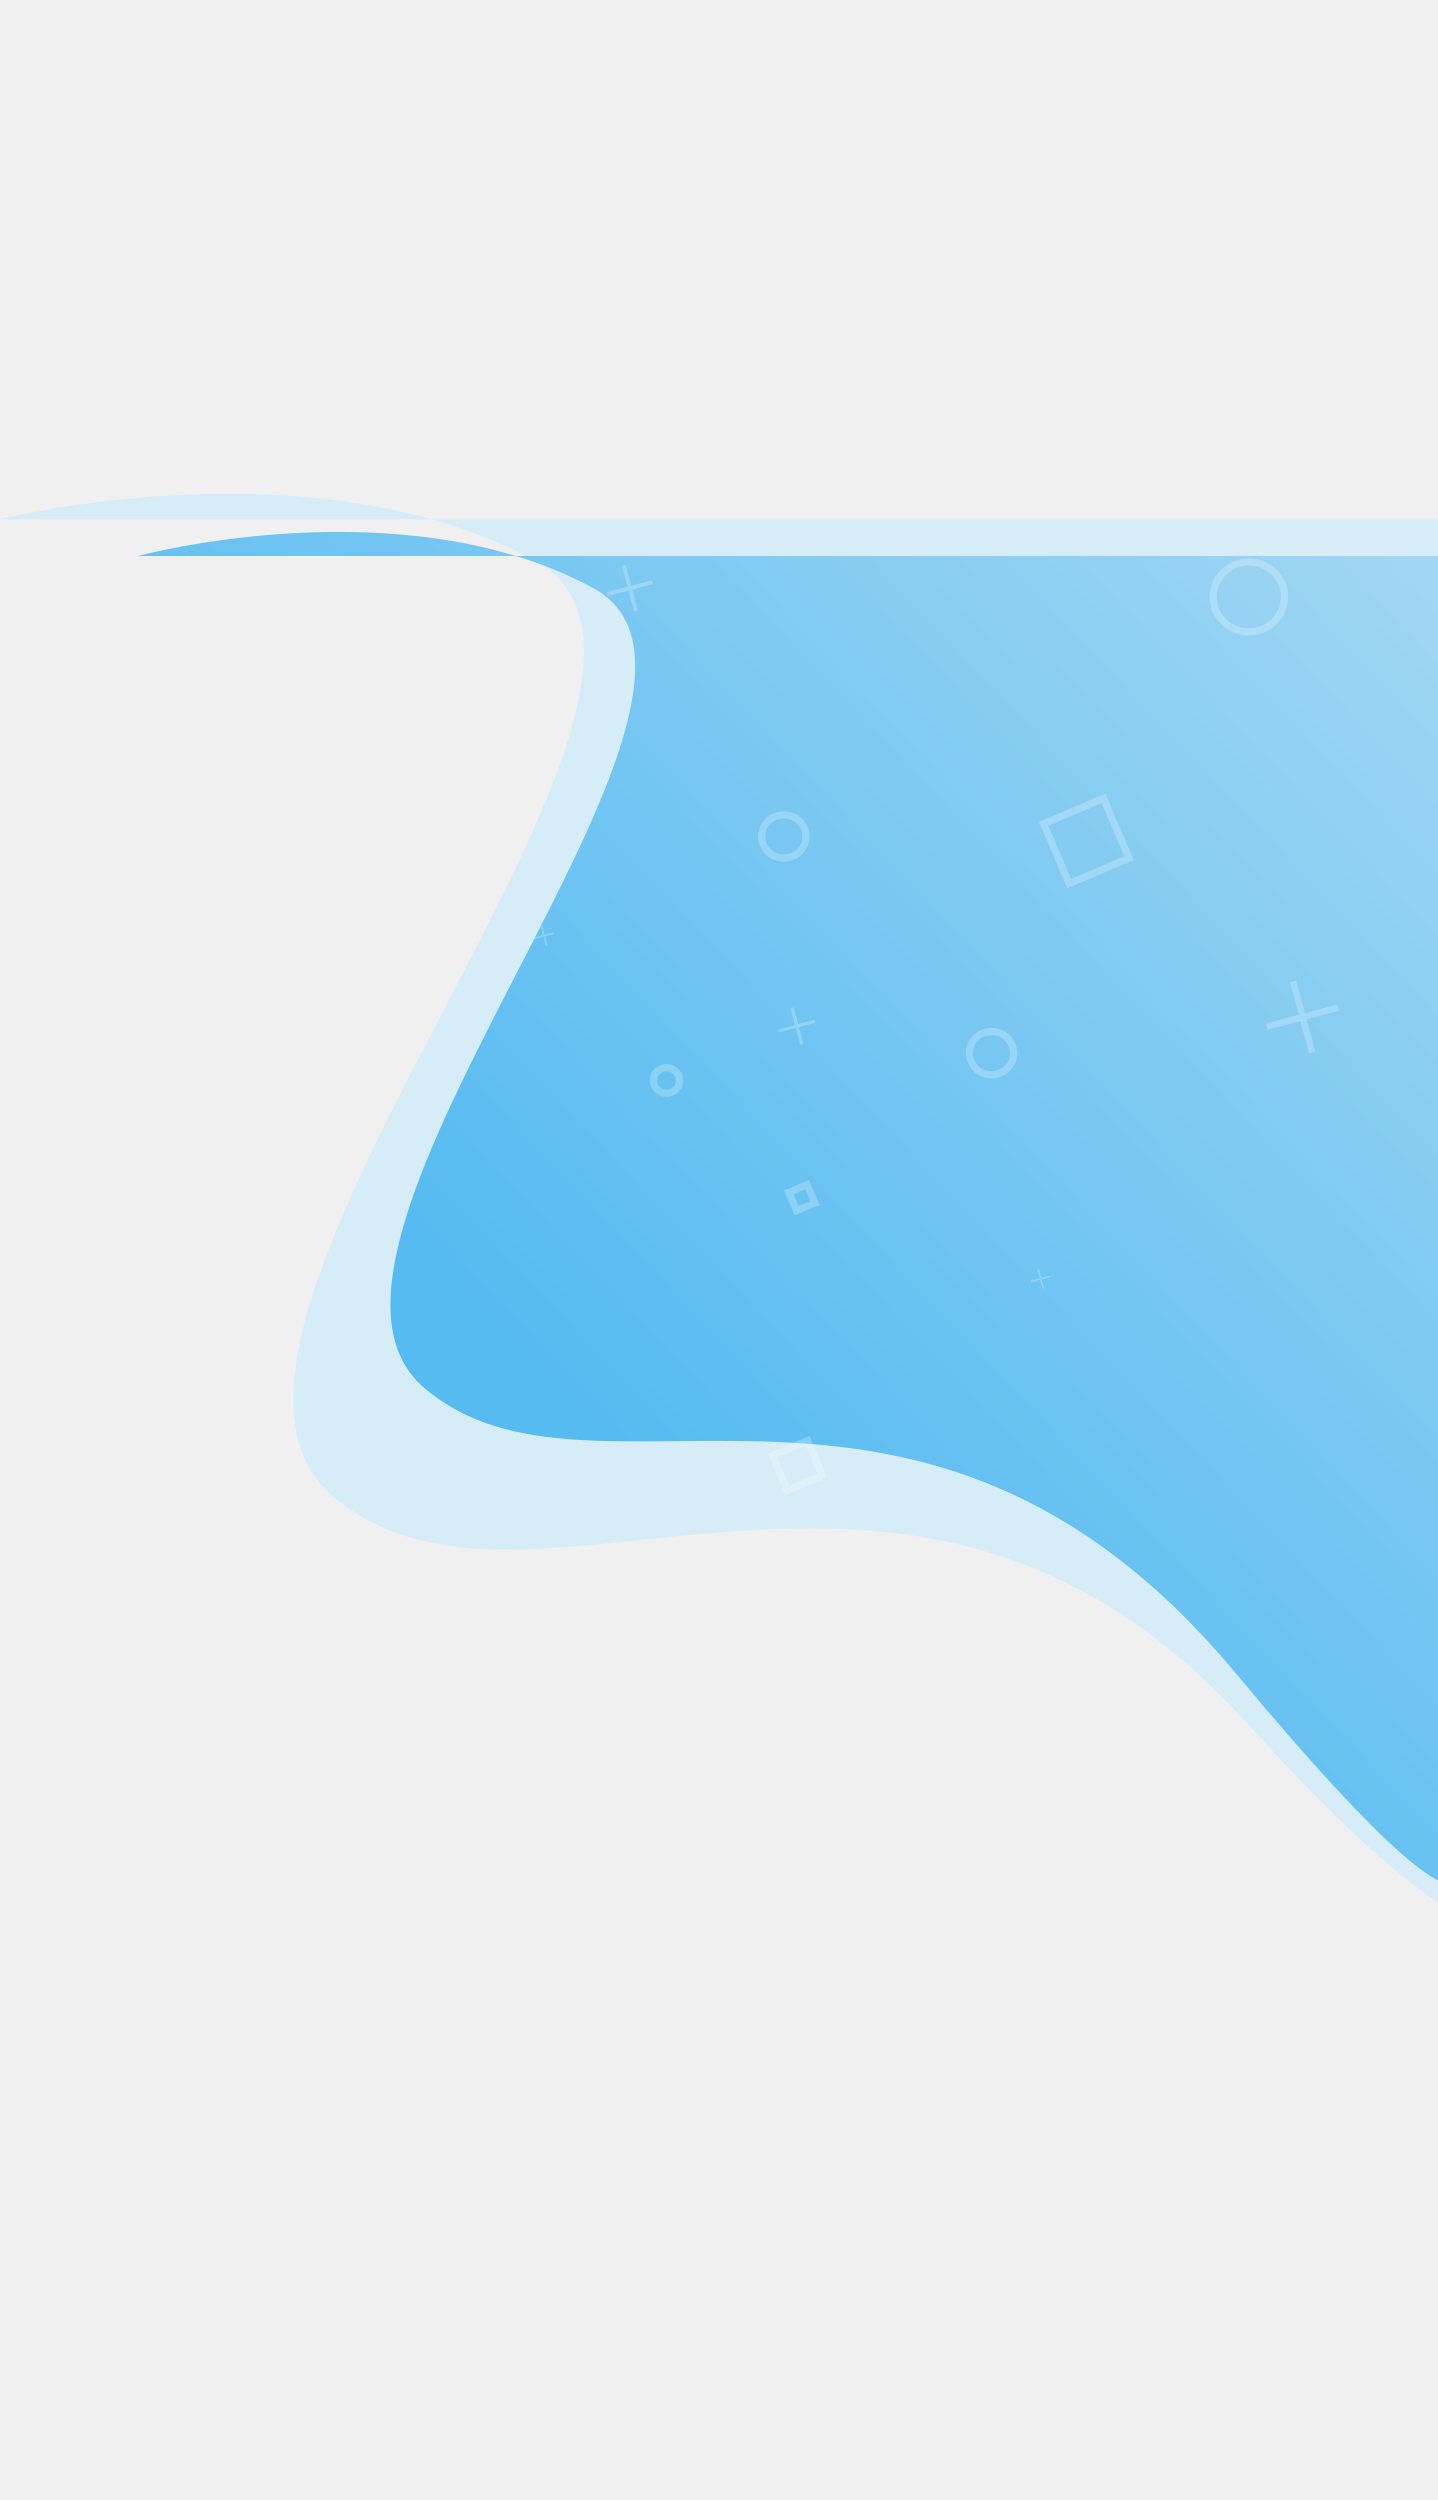
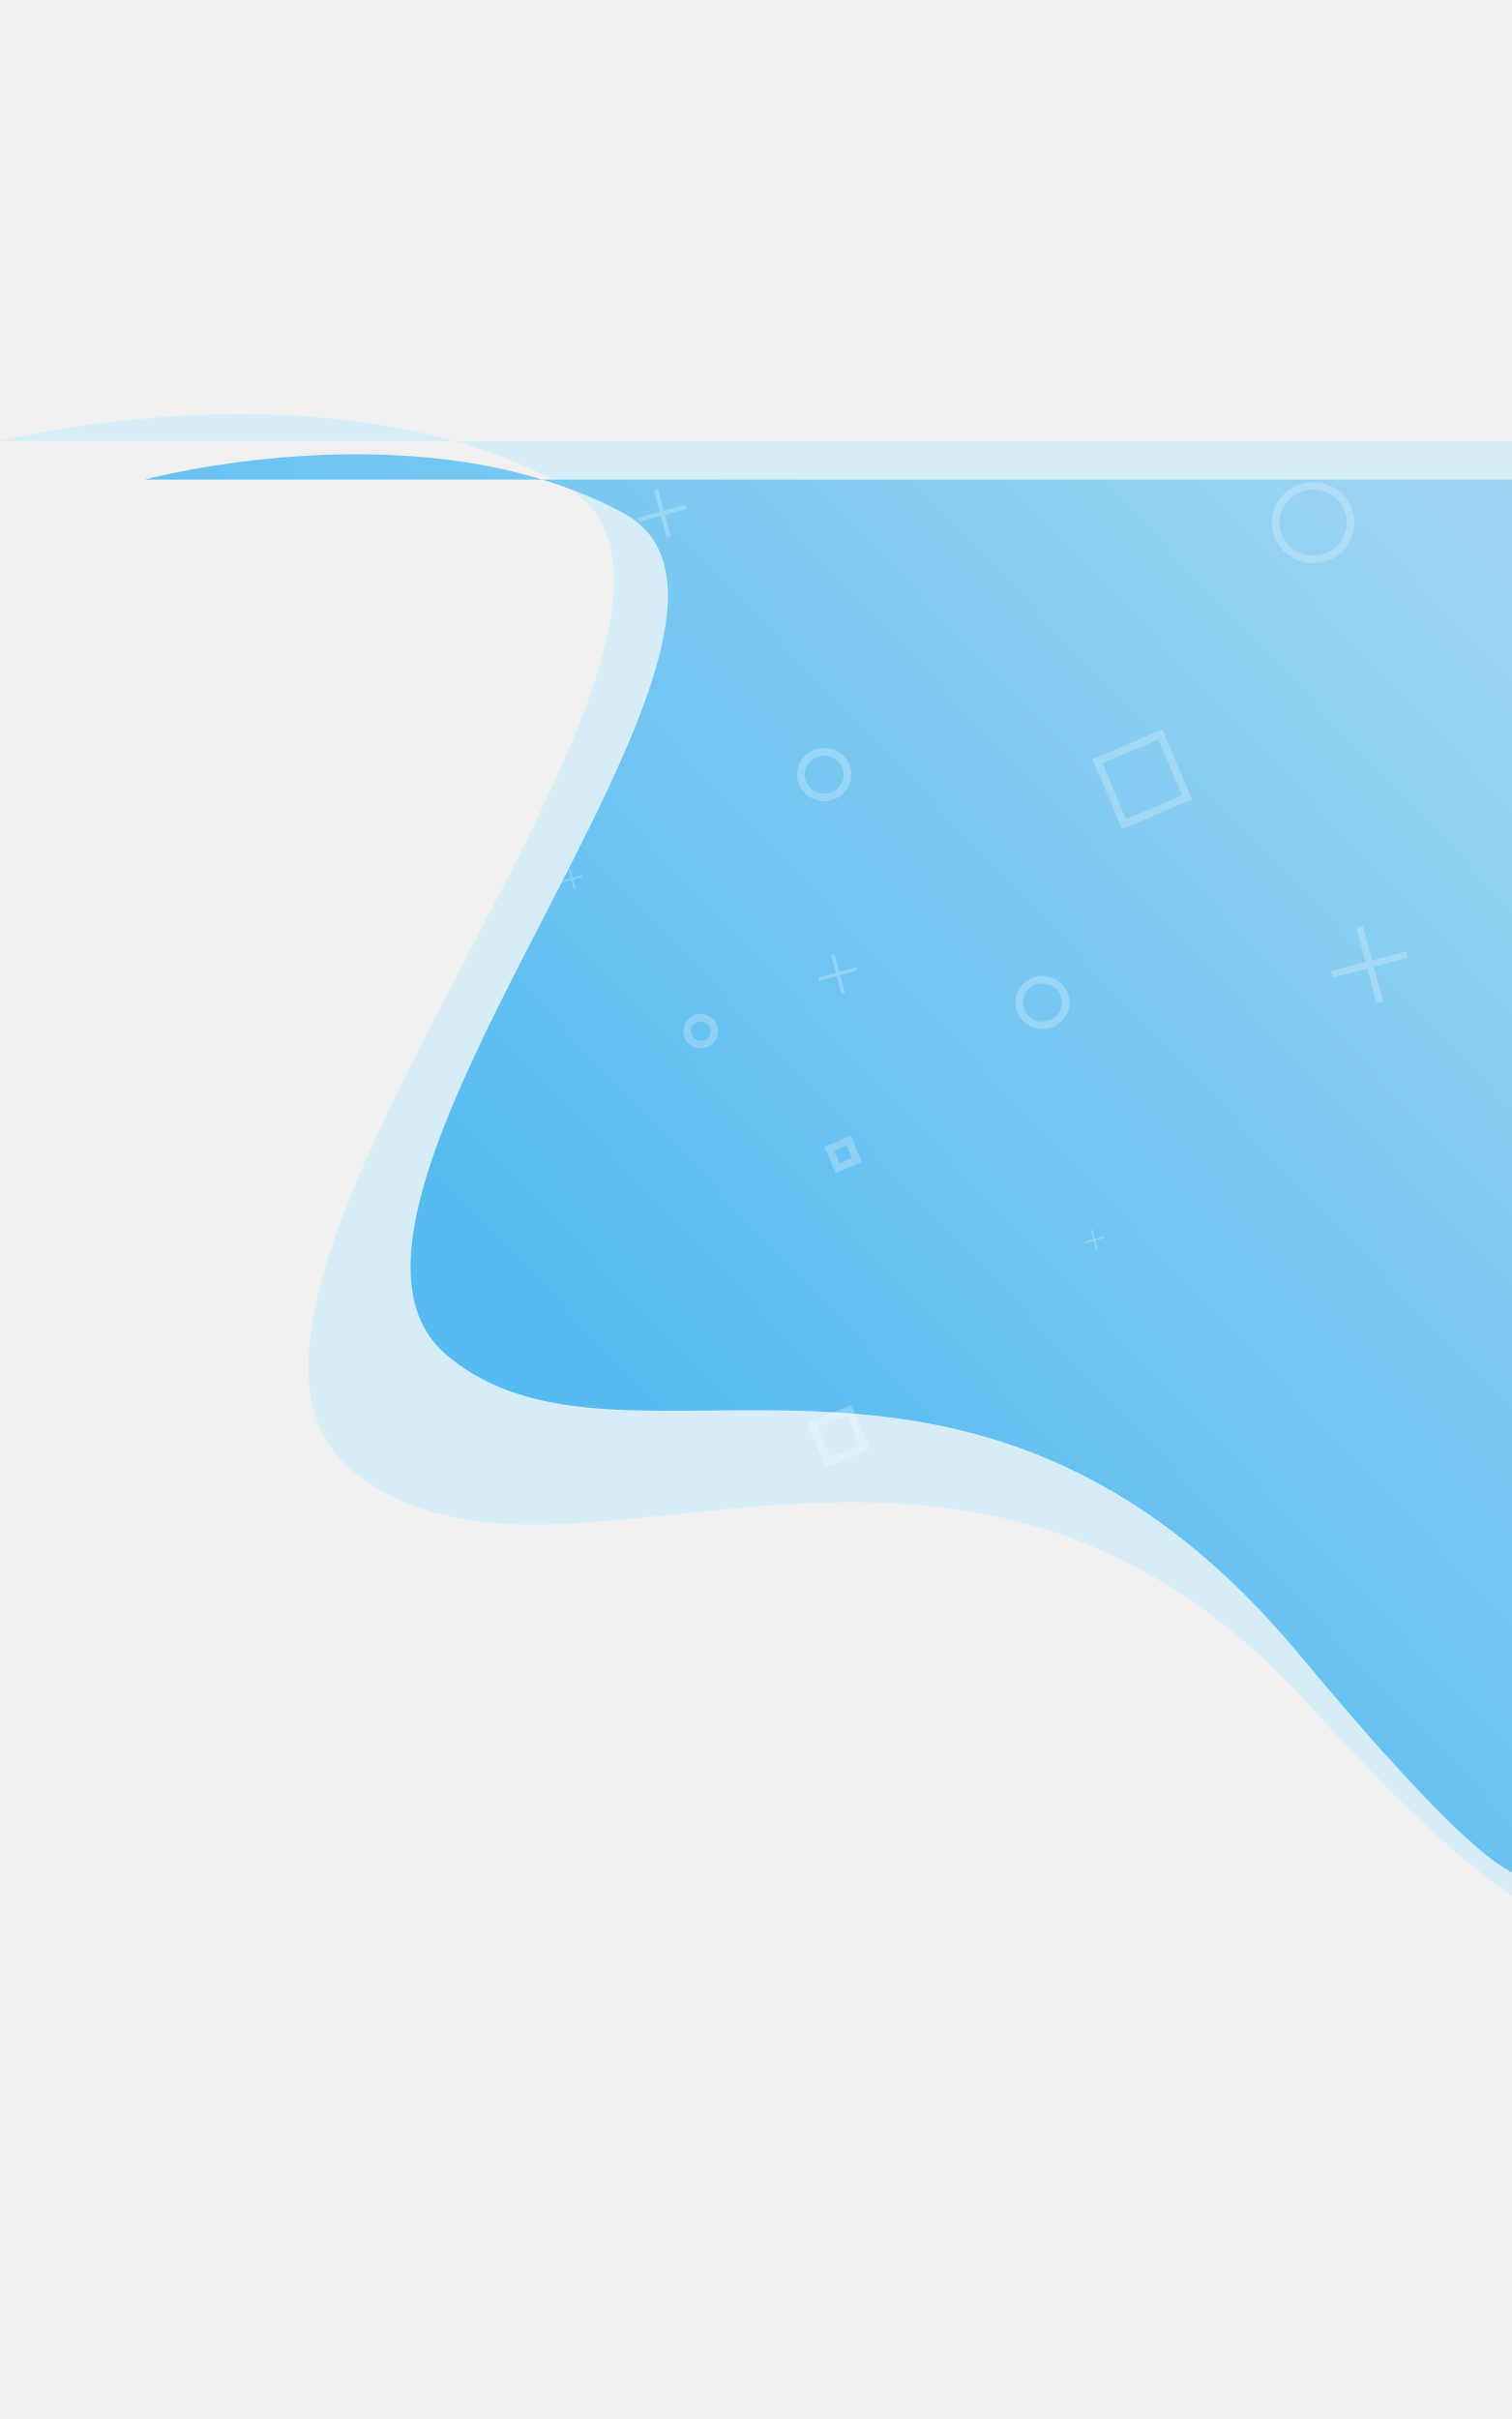
- <svg xmlns="http://www.w3.org/2000/svg" width="575" height="1000" viewBox="0 0 960 926" fill="none">
+ <svg xmlns="http://www.w3.org/2000/svg" width="625" height="1000" viewBox="0 0 960 926" fill="none">
  <path opacity="0.563" fill-rule="evenodd" clip-rule="evenodd" d="M0.003 -24.963H1012.81V852.42C1012.81 852.42 1060.14 1029.91 832.193 778.447C604.245 526.98 352.396 740.124 221.747 626.944C91.098 513.765 505.618 83.966 357.602 2.94C209.586 -78.087 0.003 -24.963 0.003 -24.963Z" fill="#C3EBFE" />
  <path fill-rule="evenodd" clip-rule="evenodd" d="M92.004 -0.461H965.789L965.804 833.106C965.804 833.106 1036.96 1000.15 825.296 745.665C613.629 491.183 396.025 651.559 283.31 555.106C170.594 458.652 523.631 89.865 395.932 20.813C268.234 -48.239 92.004 -0.461 92.004 -0.461Z" fill="url(#paint0_linear_121_292)" />
  <g opacity="0.241">
    <ellipse cx="662.142" cy="331.564" rx="14.774" ry="14.473" stroke="white" stroke-width="4.824" />
    <ellipse cx="523.442" cy="186.835" rx="14.774" ry="14.473" stroke="white" stroke-width="4.824" />
    <ellipse cx="834.008" cy="26.845" rx="23.82" ry="23.334" stroke="white" stroke-width="4.824" />
    <ellipse cx="445.049" cy="349.779" rx="8.744" ry="8.566" stroke="white" stroke-width="4.824" />
    <rect x="696.995" y="178.349" width="43.419" height="43.419" transform="rotate(-23 696.995 178.349)" stroke="white" stroke-width="4.824" />
    <rect x="501.714" y="529.888" width="25.328" height="25.328" transform="rotate(-23 681.714 529.888)" stroke="white" stroke-width="4.824" />
    <rect x="526.804" y="424.536" width="13.267" height="13.267" transform="rotate(-23 526.804 424.536)" stroke="white" stroke-width="4.824" />
    <path d="M362.652 252.72L361.091 246.895L362.192 246.6L363.753 252.425L369.551 250.871L369.846 251.972L364.048 253.525L365.601 259.324L364.501 259.619L362.947 253.82L357.122 255.381L356.827 254.281L362.652 252.72Z" fill="white" />
    <path d="M694.32 481.874L692.759 476.049L693.86 475.755L695.421 481.58L701.219 480.026L701.514 481.126L695.716 482.68L697.269 488.478L696.169 488.773L694.615 482.975L688.79 484.536L688.495 483.435L694.32 481.874Z" fill="white" />
    <path d="M530.879 312.664L527.889 301.505L529.997 300.941L532.987 312.099L544.094 309.123L544.659 311.231L533.552 314.207L536.528 325.314L534.42 325.879L531.444 314.772L520.286 317.762L519.721 315.654L530.879 312.664Z" fill="white" />
    <path d="M419.004 20.01L415.3 6.185L417.912 5.485L421.616 19.31L435.378 15.623L436.078 18.235L422.316 21.922L426.004 35.684L423.391 36.384L419.704 22.622L405.879 26.327L405.179 23.715L419.004 20.01Z" fill="white" />
    <path d="M867.333 305.914L861.485 284.089L865.608 282.984L871.456 304.809L893.181 298.988L894.286 303.111L872.561 308.933L878.382 330.657L874.259 331.762L868.438 310.037L846.613 315.885L845.508 311.762L867.333 305.914Z" fill="white" />
  </g>
  <defs>
    <linearGradient id="paint0_linear_121_292" x1="987.922" y1="-1286.35" x2="-256.344" y2="-102.492" gradientUnits="userSpaceOnUse">
      <stop stop-color="#F5F5F5" />
      <stop offset="1" stop-color="#56BBF1" />
    </linearGradient>
  </defs>
</svg>
